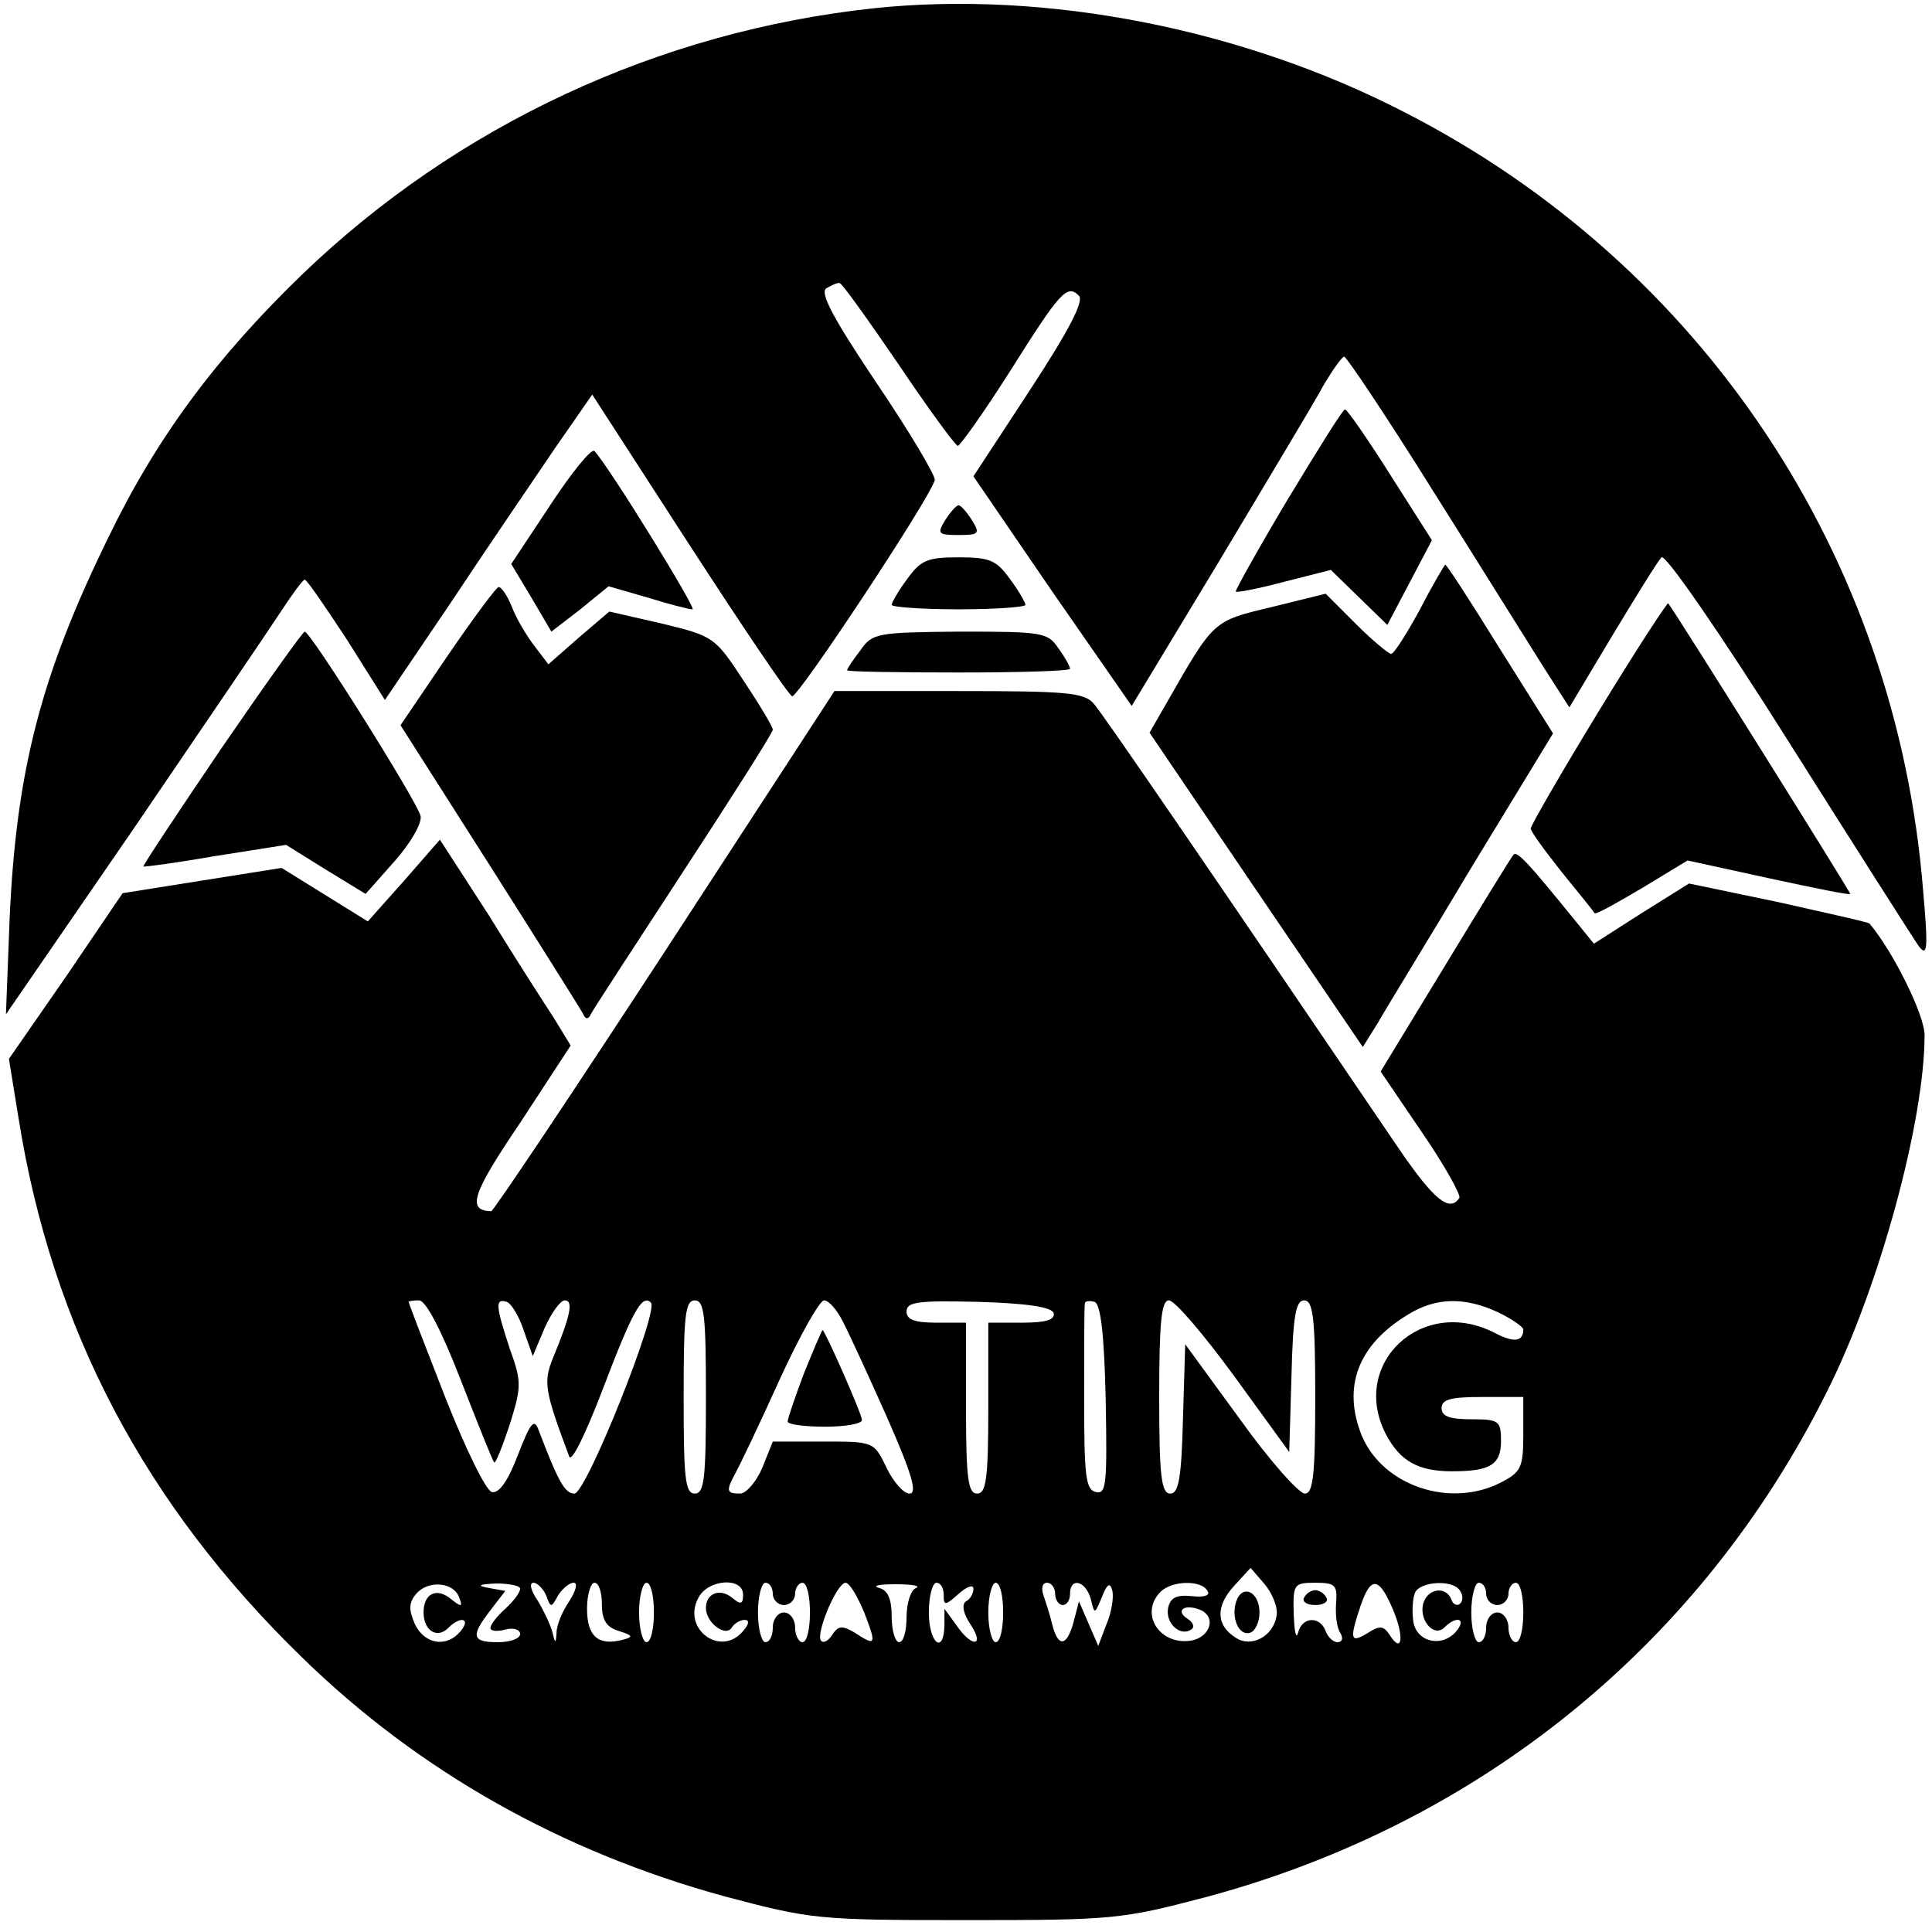
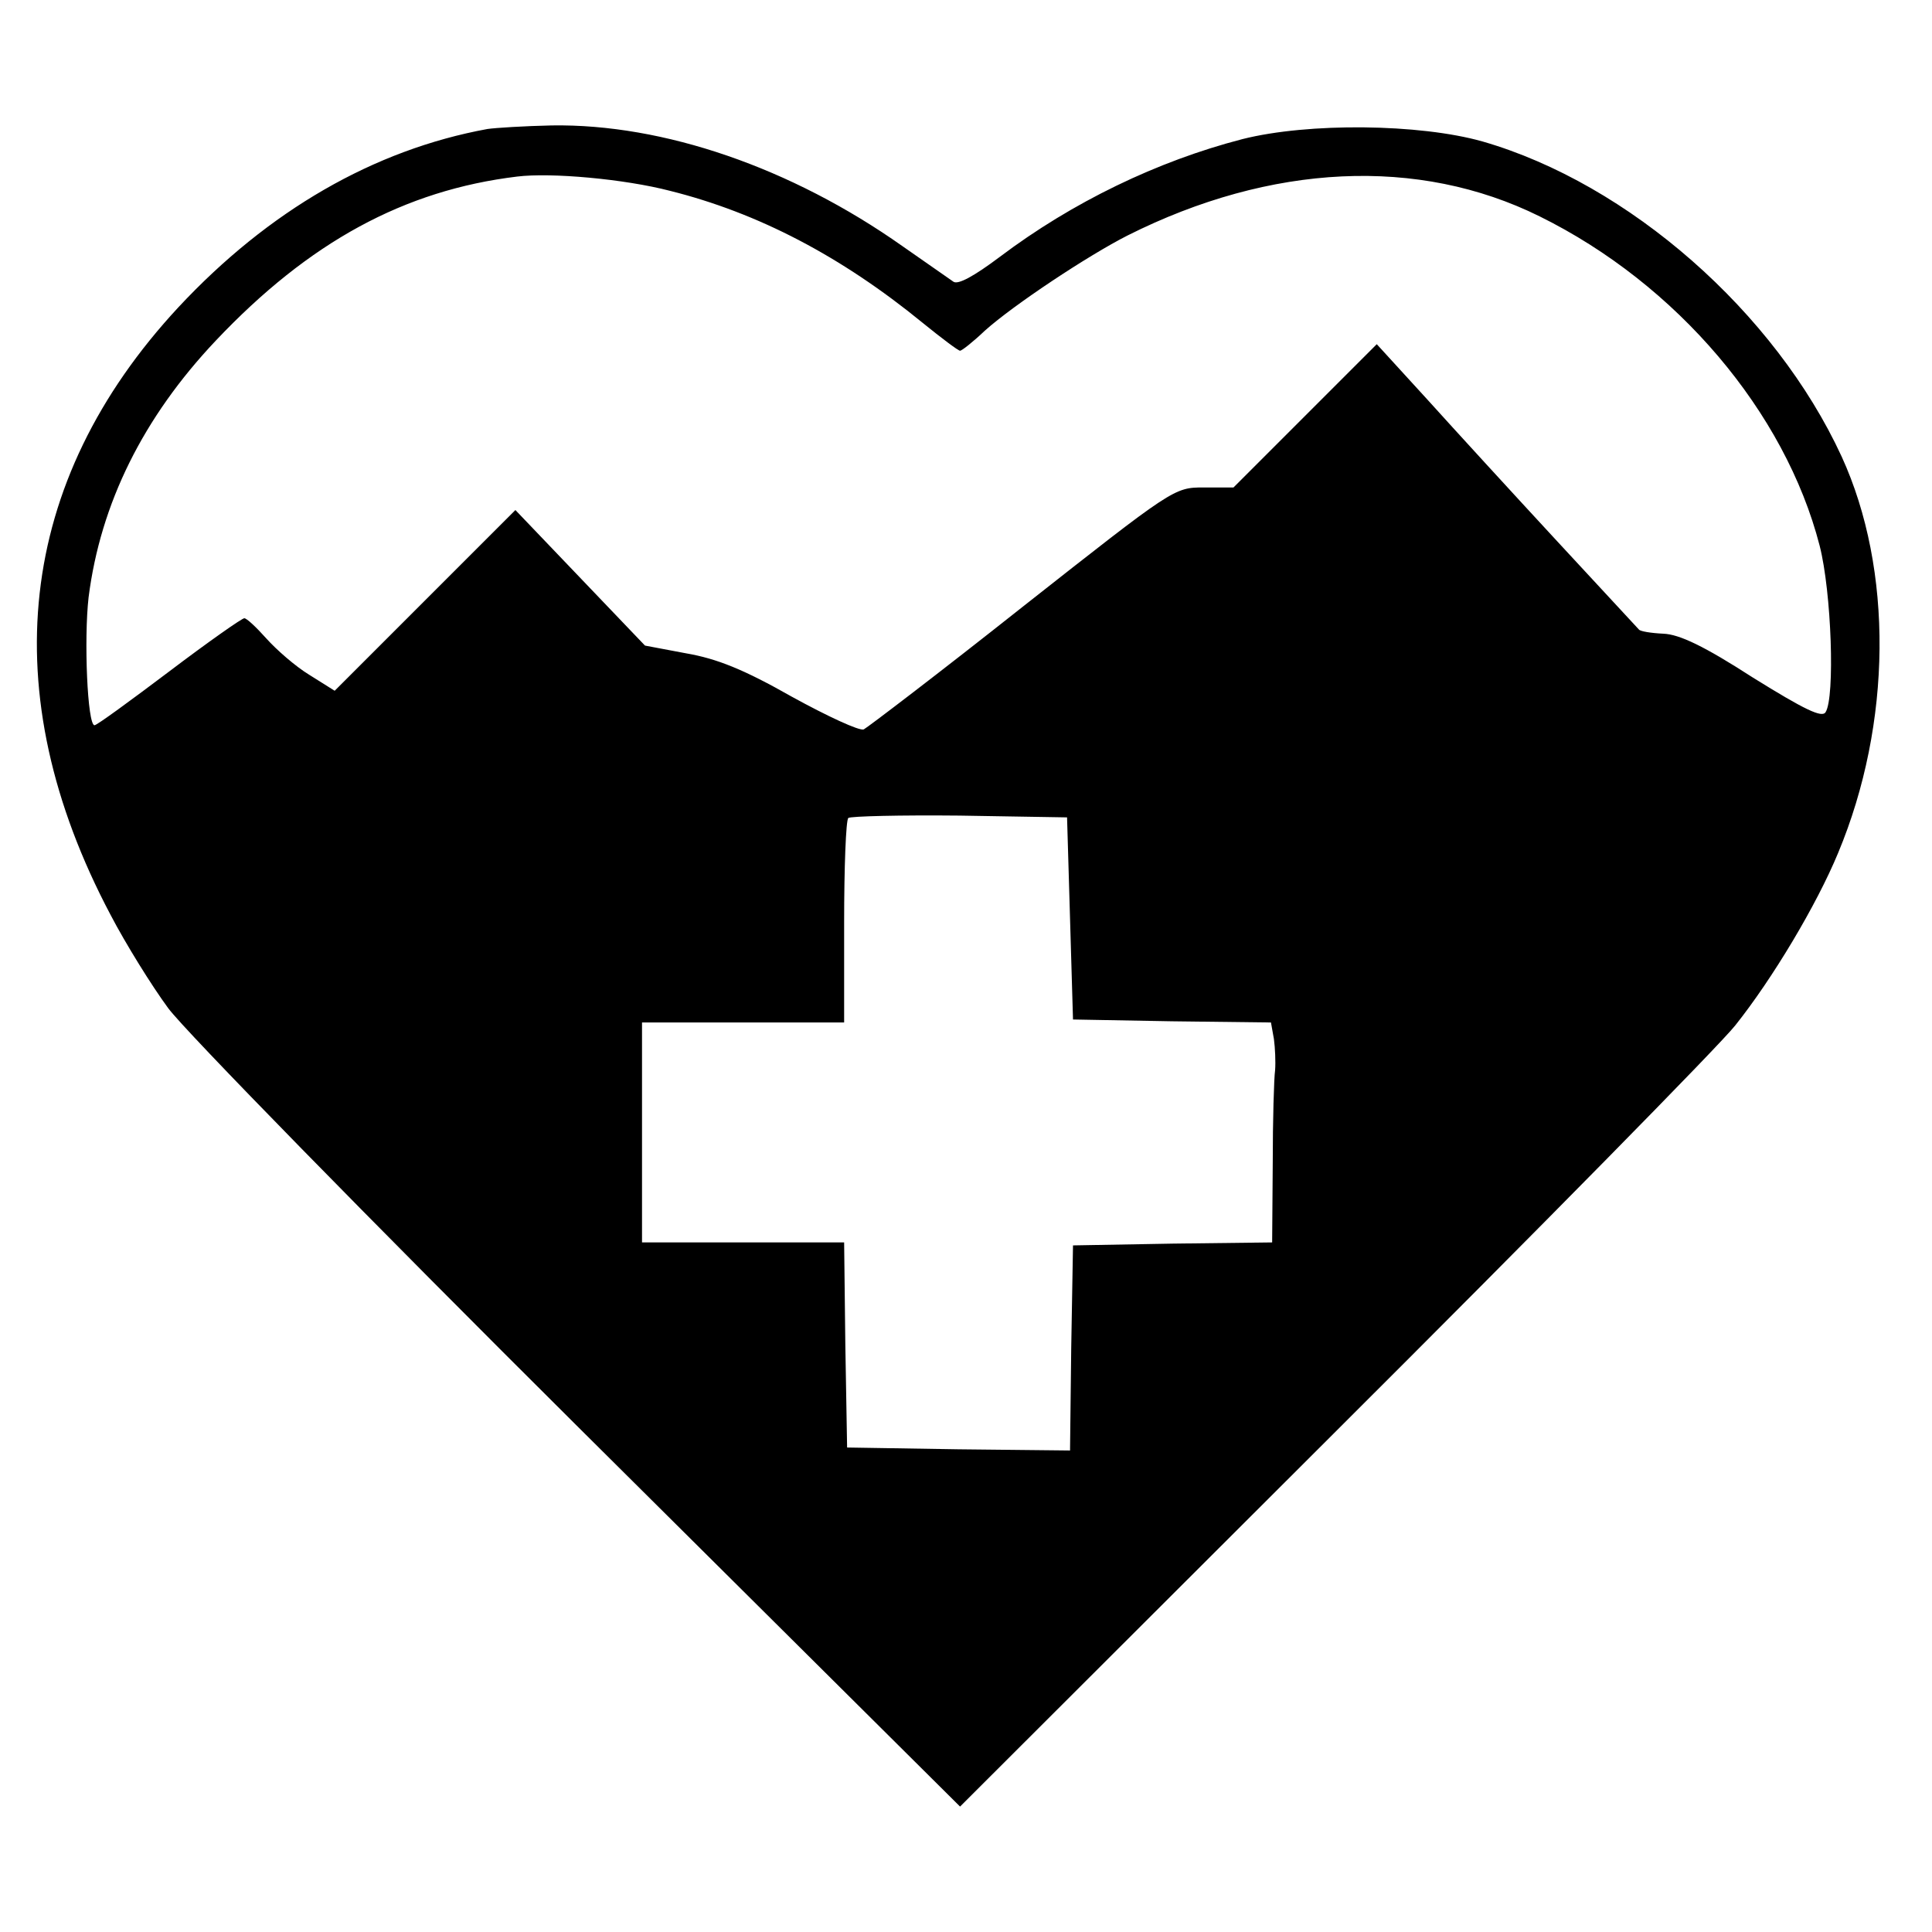
- <svg xmlns="http://www.w3.org/2000/svg" version="1.0" width="260pt" height="260pt" viewBox="0 0 260 260" preserveAspectRatio="xMidYMid meet">
-   <g transform="translate(0,260) scale(0.1,-0.1)" fill="#000000" stroke="none">
-     <path d="M1177 2589 c-291 -31 -562 -158 -770 -358 -117 -113 -197 -221 -262 -356 -90 -184 -123 -312 -132 -510 l-5 -130 172 250 c94 138 183 269 198 292 15 23 29 42 32 43 3 0 28 -37 57 -81 l51 -81 90 133 c49 74 112 166 139 206 l50 72 130 -201 c72 -111 134 -203 139 -205 8 -2 186 267 192 291 1 6 -34 65 -78 130 -59 88 -77 122 -68 128 7 4 15 8 18 7 3 0 38 -49 79 -109 41 -61 77 -110 80 -110 3 0 35 45 70 100 68 108 77 118 93 102 7 -7 -13 -46 -66 -127 l-76 -116 106 -155 107 -154 119 197 c65 109 129 215 140 236 12 20 24 37 27 37 3 0 58 -82 121 -183 63 -100 129 -206 148 -236 l34 -53 58 97 c32 53 61 100 66 105 5 5 79 -102 171 -248 89 -141 168 -265 175 -275 12 -16 13 -4 6 75 -36 450 -297 841 -696 1046 -220 114 -485 165 -715 141z" />
-     <path d="M1733 1928 c-40 -67 -71 -123 -70 -124 1 -2 31 4 65 13 l63 16 38 -37 38 -37 30 57 30 57 -56 88 c-31 49 -58 88 -61 88 -3 0 -37 -55 -77 -121z" />
-     <path d="M741 1921 l-53 -80 27 -45 27 -46 39 30 38 31 52 -15 c29 -9 56 -16 61 -16 6 0 -111 190 -132 213 -4 4 -30 -28 -59 -72z" />
-     <path d="M1272 1900 c-11 -18 -10 -20 18 -20 28 0 29 2 18 20 -7 11 -15 20 -18 20 -3 0 -11 -9 -18 -20z" />
-     <path d="M1221 1821 c-12 -16 -21 -32 -21 -35 0 -3 41 -6 90 -6 50 0 90 3 90 6 0 3 -9 19 -21 35 -18 25 -27 29 -69 29 -42 0 -51 -4 -69 -29z" />
-     <path d="M1911 1780 c-18 -33 -35 -60 -39 -60 -3 0 -25 18 -47 40 l-41 41 -73 -18 c-79 -19 -77 -17 -141 -129 l-23 -40 143 -211 144 -212 20 32 c10 18 68 112 127 211 l109 179 -71 113 c-39 63 -72 114 -74 114 -1 0 -17 -27 -34 -60z" />
-     <path d="M602 1717 l-63 -93 121 -190 c66 -104 122 -193 125 -199 3 -7 7 -7 10 0 3 6 59 92 125 193 66 101 120 186 120 190 0 4 -18 34 -40 67 -38 58 -40 59 -110 76 l-70 16 -41 -35 -41 -36 -19 25 c-10 13 -24 36 -30 52 -6 15 -14 27 -18 27 -3 0 -34 -42 -69 -93z" />
-     <path d="M2151 1642 c-50 -82 -91 -153 -91 -157 0 -4 19 -30 42 -59 23 -28 43 -53 44 -55 2 -2 30 14 64 34 l61 37 110 -24 c60 -13 109 -23 109 -21 0 3 -239 385 -245 391 -1 2 -44 -64 -94 -146z" />
-     <path d="M298 1593 c-59 -87 -106 -158 -105 -159 1 -1 45 5 97 14 l95 15 53 -33 54 -33 39 44 c22 25 37 51 35 61 -5 20 -148 248 -156 248 -3 -1 -53 -71 -112 -157z" />
-     <path d="M1158 1725 c-10 -13 -18 -25 -18 -27 0 -2 68 -3 150 -3 83 0 150 2 150 5 0 3 -7 16 -16 28 -14 21 -22 22 -132 22 -112 -1 -118 -2 -134 -25z" />
-     <path d="M895 1320 c-126 -193 -231 -350 -234 -350 -33 1 -26 23 39 119 l68 104 -22 36 c-13 20 -53 82 -88 139 l-66 102 -48 -55 -49 -55 -58 36 -58 36 -107 -17 -107 -17 -76 -112 -77 -111 13 -80 c45 -283 170 -520 382 -726 157 -153 349 -261 568 -321 117 -31 125 -32 325 -32 198 0 209 1 323 31 369 99 667 341 836 681 70 139 131 363 131 479 0 27 -42 112 -74 150 -1 2 -57 14 -123 29 l-120 25 -64 -40 -64 -41 -30 37 c-57 70 -73 88 -78 83 -3 -3 -44 -70 -92 -149 l-87 -143 55 -81 c31 -45 53 -85 51 -89 -13 -20 -34 -3 -80 64 -262 386 -399 586 -412 601 -13 15 -36 17 -182 17 l-167 0 -228 -350z m-275 -577 c23 -59 43 -109 45 -111 2 -2 11 21 21 51 16 51 16 58 0 102 -19 58 -20 68 -4 63 6 -2 17 -20 23 -39 l12 -34 16 38 c9 20 21 37 27 37 12 0 8 -20 -16 -78 -13 -32 -11 -44 22 -132 3 -9 22 30 45 90 40 105 53 129 65 117 11 -11 -87 -257 -103 -257 -13 0 -22 17 -48 85 -6 17 -11 11 -28 -33 -13 -34 -25 -52 -35 -50 -8 2 -35 57 -63 128 -27 69 -49 126 -49 128 0 1 6 2 14 2 9 0 30 -40 56 -107z m330 -23 c0 -109 -2 -130 -15 -130 -13 0 -15 21 -15 130 0 109 2 130 15 130 13 0 15 -21 15 -130z m184 102 c8 -15 35 -74 60 -130 33 -75 41 -102 30 -102 -8 0 -22 16 -31 35 -17 35 -17 35 -85 35 l-68 0 -14 -35 c-8 -19 -22 -35 -30 -35 -19 0 -19 4 -6 28 5 9 32 65 59 125 27 59 54 107 60 107 6 0 17 -12 25 -28z m284 11 c2 -9 -10 -13 -42 -13 l-46 0 0 -115 c0 -96 -3 -115 -15 -115 -12 0 -15 19 -15 115 l0 115 -40 0 c-29 0 -40 4 -40 15 0 13 15 15 97 13 66 -2 98 -7 101 -15z m70 -117 c2 -113 1 -127 -13 -124 -14 3 -16 21 -16 126 0 67 0 125 1 128 0 3 6 4 13 2 8 -3 13 -41 15 -132z m173 32 l74 -102 3 102 c2 82 6 102 17 102 12 0 15 -22 15 -130 0 -107 -3 -130 -14 -130 -8 0 -48 45 -88 101 l-73 100 -3 -100 c-2 -81 -6 -101 -17 -101 -12 0 -15 22 -15 130 0 101 3 130 13 130 8 0 47 -46 88 -102z m355 86 c19 -9 34 -20 34 -23 0 -17 -13 -18 -38 -5 -98 51 -196 -41 -147 -136 19 -36 43 -50 89 -50 52 0 66 9 66 41 0 27 -3 29 -40 29 -29 0 -40 4 -40 15 0 12 13 15 55 15 l55 0 0 -50 c0 -45 -3 -51 -30 -65 -68 -35 -158 -5 -187 62 -27 66 -6 123 62 164 37 23 76 24 121 3z m-298 -408 c-4 -28 -34 -44 -55 -30 -27 17 -27 43 -2 70 l22 24 19 -22 c10 -12 18 -31 16 -42z m-1100 24 c5 -13 3 -13 -11 -2 -19 16 -37 8 -37 -18 0 -24 18 -36 33 -21 17 17 31 13 17 -4 -19 -23 -49 -18 -62 10 -8 19 -8 28 2 40 16 19 51 16 58 -5z m82 12 c0 -5 -9 -17 -20 -27 -11 -10 -20 -21 -20 -26 0 -4 9 -5 20 -2 11 3 20 0 20 -6 0 -6 -13 -11 -30 -11 -35 0 -37 8 -10 43 l20 26 -22 4 c-17 3 -14 5 10 6 17 0 32 -3 32 -7z m35 -9 c6 -17 7 -17 16 0 6 9 15 17 21 17 6 0 3 -11 -6 -25 -9 -13 -17 -32 -17 -42 -1 -16 -2 -15 -6 2 -3 10 -12 29 -20 42 -9 13 -11 23 -5 23 5 0 13 -8 17 -17z m75 -12 c0 -21 6 -31 23 -36 19 -6 20 -8 4 -12 -32 -8 -47 5 -47 42 0 19 5 35 10 35 6 0 10 -13 10 -29z m70 -11 c0 -22 -4 -40 -10 -40 -5 0 -10 18 -10 40 0 22 5 40 10 40 6 0 10 -18 10 -40z m120 24 c0 -13 -3 -14 -15 -4 -16 13 -35 6 -35 -14 0 -20 27 -40 35 -26 3 5 11 10 17 10 7 0 6 -6 -2 -15 -30 -36 -83 3 -60 45 13 25 60 28 60 4z m40 1 c0 -8 7 -15 15 -15 8 0 15 7 15 15 0 8 5 15 10 15 6 0 10 -18 10 -40 0 -22 -4 -40 -10 -40 -5 0 -10 9 -10 20 0 11 -7 20 -15 20 -8 0 -15 -9 -15 -20 0 -11 -4 -20 -10 -20 -5 0 -10 18 -10 40 0 22 5 40 10 40 6 0 10 -7 10 -15z m123 -25 c17 -44 16 -46 -13 -27 -17 10 -22 9 -30 -3 -5 -8 -12 -12 -15 -8 -8 8 21 78 33 78 5 0 16 -18 25 -40z m70 33 c-7 -2 -13 -20 -13 -39 0 -19 -4 -34 -10 -34 -5 0 -10 15 -10 34 0 24 -5 36 -17 39 -10 3 0 5 22 5 22 0 34 -2 28 -5z m37 -10 c0 -14 2 -14 20 2 11 10 20 13 20 7 0 -6 -4 -14 -10 -17 -6 -4 -4 -16 6 -31 20 -30 2 -32 -19 -1 l-16 22 0 -22 c-1 -41 -21 -24 -21 17 0 22 5 40 10 40 6 0 10 -7 10 -17z m80 -23 c0 -22 -4 -40 -10 -40 -5 0 -10 18 -10 40 0 22 5 40 10 40 6 0 10 -18 10 -40z m70 25 c0 -8 5 -15 10 -15 6 0 10 7 10 15 0 23 21 18 28 -7 5 -21 5 -21 15 3 7 18 11 20 14 8 2 -8 -1 -29 -8 -45 l-11 -29 -13 30 -13 30 -7 -27 c-9 -34 -21 -36 -29 -4 -3 13 -9 31 -12 40 -3 9 -1 16 5 16 6 0 11 -7 11 -15z m205 4 c4 -6 -4 -9 -21 -7 -21 2 -29 -2 -32 -16 -4 -20 16 -39 31 -29 5 3 3 9 -4 14 -18 11 -6 21 15 13 24 -9 15 -38 -12 -42 -42 -6 -69 37 -40 66 15 15 55 16 63 1z m173 -17 c-1 -15 1 -33 6 -40 4 -7 2 -12 -4 -12 -6 0 -13 7 -16 15 -8 21 -32 19 -37 -2 -3 -10 -5 1 -6 25 -1 40 0 42 29 42 27 0 30 -3 28 -28z m77 -9 c15 -36 12 -60 -5 -33 -8 12 -13 13 -30 2 -23 -14 -24 -8 -9 37 14 41 25 39 44 -6z m90 26 c4 -6 4 -13 0 -17 -4 -4 -10 -1 -12 6 -7 17 -30 15 -37 -4 -8 -22 13 -49 28 -34 16 16 30 12 16 -5 -19 -23 -54 -15 -58 13 -2 13 -1 30 2 38 6 16 52 19 61 3z m35 -4 c0 -8 7 -15 15 -15 8 0 15 7 15 15 0 8 5 15 10 15 6 0 10 -18 10 -40 0 -22 -4 -40 -10 -40 -5 0 -10 9 -10 20 0 11 -7 20 -15 20 -8 0 -15 -9 -15 -20 0 -11 -4 -20 -10 -20 -5 0 -10 18 -10 40 0 22 5 40 10 40 6 0 10 -7 10 -15z" />
-     <path d="M1082 752 c-12 -32 -22 -61 -22 -65 0 -4 23 -7 50 -7 28 0 50 4 50 9 0 8 -50 121 -53 121 -1 0 -12 -26 -25 -58z" />
-     <path d="M1664 446 c-8 -22 3 -49 19 -43 6 2 12 14 12 27 0 27 -22 39 -31 16z" />
-     <path d="M1755 450 c-3 -5 3 -10 15 -10 12 0 18 5 15 10 -3 6 -10 10 -15 10 -5 0 -12 -4 -15 -10z" />
+ <svg xmlns="http://www.w3.org/2000/svg" version="1.0" width="325pt" height="325pt" viewBox="0 0 325 325" preserveAspectRatio="xMidYMid meet">
+   <g transform="translate(0,325) scale(0.1,-0.1)" fill="#000000" stroke="none">
+     <path d="M820 3033 c-191 -35 -368 -137 -520 -300 -272 -293 -312 -648 -114 -1022 25 -48 69 -119 97 -157 28 -38 339 -356 691 -706 l641 -637 628 627 c346 345 650 654 676 687 63 79 137 203 173 290 91 218 93 477 6 667 -112 243 -358 459 -604 530 -106 30 -293 32 -404 4 -143 -37 -286 -106 -408 -198 -44 -33 -70 -47 -78 -42 -7 5 -46 32 -86 60 -187 132 -402 206 -590 203 -46 -1 -94 -4 -108 -6z m307 -104 c148 -37 288 -110 425 -222 32 -26 60 -47 63 -47 3 0 22 15 42 34 48 43 173 126 240 160 241 121 489 133 693 32 231 -114 413 -329 471 -554 20 -78 26 -255 10 -280 -6 -10 -35 4 -122 58 -82 53 -124 73 -151 74 -21 1 -39 4 -41 7 -2 2 -64 69 -138 149 -74 80 -172 187 -218 238 l-85 93 -121 -121 -120 -120 -50 0 c-50 0 -51 -1 -305 -201 -140 -111 -261 -203 -267 -206 -7 -3 -61 22 -121 55 -81 46 -126 64 -178 73 l-69 13 -109 114 -109 114 -152 -152 -152 -152 -43 27 c-23 14 -55 42 -72 61 -17 19 -33 34 -37 34 -4 0 -61 -40 -127 -90 -65 -49 -121 -90 -125 -90 -12 0 -18 145 -10 215 20 158 92 303 214 432 157 166 317 253 507 276 57 7 180 -4 257 -24z m673 -1224 l5 -170 166 -3 167 -2 5 -28 c2 -15 3 -38 2 -52 -2 -14 -4 -85 -4 -157 l-1 -133 -167 -2 -168 -3 -3 -173 -2 -172 -188 2 -187 3 -3 173 -2 172 -170 0 -170 0 0 185 0 185 170 0 170 0 0 168 c0 93 3 172 7 176 4 3 88 5 187 4 l181 -3 5 -170z" />
  </g>
</svg>
